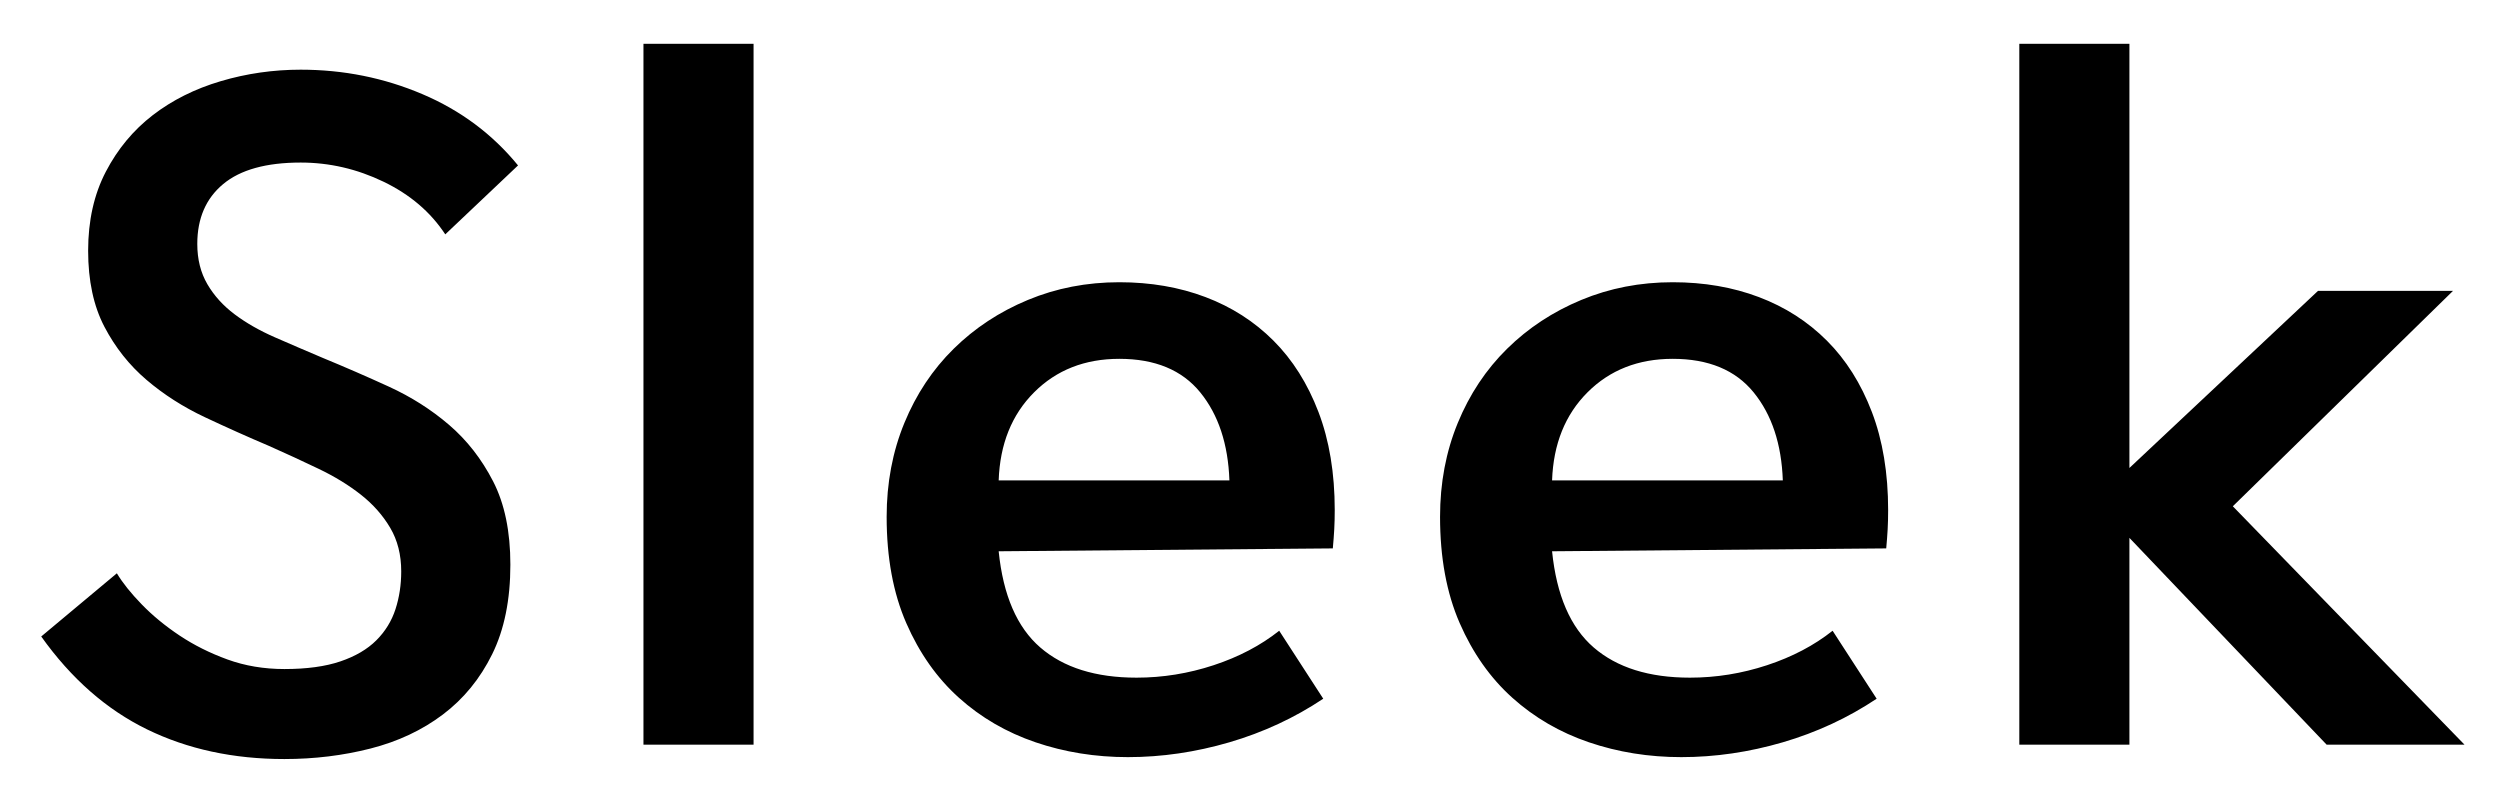
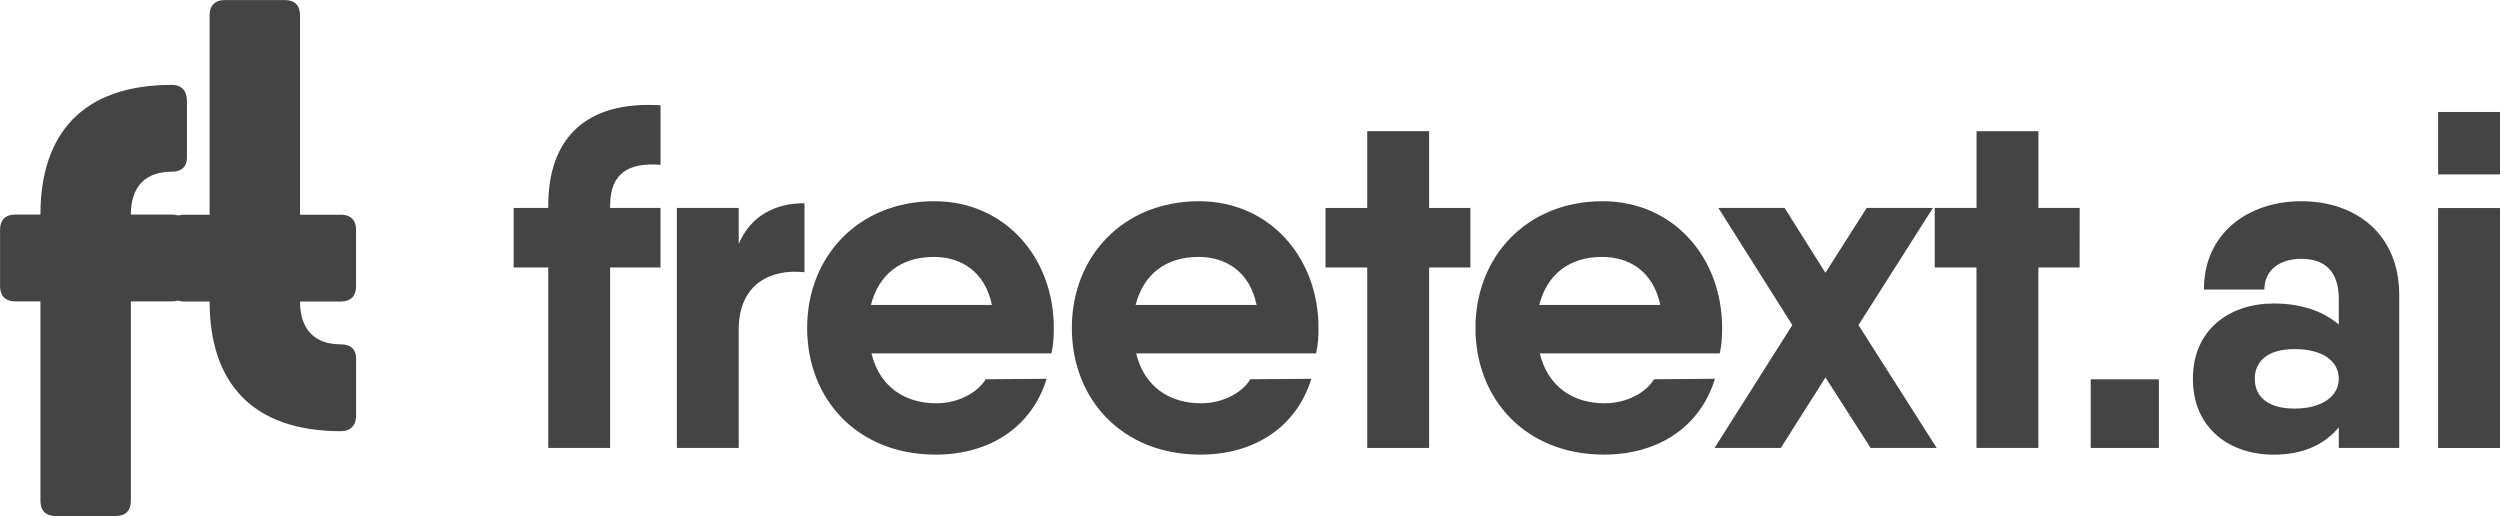
- <svg xmlns="http://www.w3.org/2000/svg" class="logo" viewBox="0 0 47 15" version="1.1">
-   <g id="logo" transform="translate(-113, -89)">
-     <path d="M114.657,93.712 C114.657,93.148 114.768,92.653 114.99,92.227 C115.212,91.801 115.506,91.447 115.872,91.165 C116.238,90.883 116.664,90.67 117.15,90.526 C117.636,90.382 118.137,90.31 118.653,90.31 C119.457,90.31 120.219,90.463 120.939,90.769 C121.659,91.075 122.259,91.522 122.739,92.11 L121.371,93.406 C121.095,92.986 120.708,92.656 120.21,92.416 C119.712,92.176 119.193,92.056 118.653,92.056 C118.005,92.056 117.519,92.191 117.195,92.461 C116.871,92.731 116.709,93.106 116.709,93.586 C116.709,93.874 116.772,94.126 116.898,94.342 C117.024,94.558 117.195,94.747 117.411,94.909 C117.627,95.071 117.879,95.215 118.167,95.341 C118.455,95.467 118.755,95.596 119.067,95.728 C119.475,95.896 119.889,96.076 120.309,96.268 C120.729,96.46 121.107,96.7 121.443,96.988 C121.779,97.276 122.055,97.63 122.271,98.05 C122.487,98.47 122.595,98.992 122.595,99.616 C122.595,100.276 122.481,100.837 122.253,101.299 C122.025,101.761 121.716,102.139 121.326,102.433 C120.936,102.727 120.483,102.94 119.967,103.072 C119.451,103.204 118.911,103.27 118.347,103.27 C117.387,103.27 116.526,103.084 115.764,102.712 C115.002,102.34 114.339,101.758 113.775,100.966 L115.197,99.778 C115.305,99.958 115.461,100.153 115.665,100.363 C115.869,100.573 116.106,100.768 116.376,100.948 C116.646,101.128 116.946,101.278 117.276,101.398 C117.606,101.518 117.963,101.578 118.347,101.578 C118.767,101.578 119.118,101.53 119.4,101.434 C119.682,101.338 119.907,101.206 120.075,101.038 C120.243,100.87 120.363,100.675 120.435,100.453 C120.507,100.231 120.543,99.994 120.543,99.742 C120.543,99.43 120.474,99.157 120.336,98.923 C120.198,98.689 120.015,98.482 119.787,98.302 C119.559,98.122 119.295,97.96 118.995,97.816 C118.695,97.672 118.383,97.528 118.059,97.384 C117.663,97.216 117.261,97.036 116.853,96.844 C116.445,96.652 116.079,96.418 115.755,96.142 C115.431,95.866 115.167,95.533 114.963,95.143 C114.759,94.753 114.657,94.276 114.657,93.712 Z M127.167,89.824 L127.167,103 L125.097,103 L125.097,89.824 L127.167,89.824 Z M131.775,99.364 C131.859,100.192 132.12,100.795 132.558,101.173 C132.996,101.551 133.599,101.74 134.367,101.74 C134.859,101.74 135.342,101.662 135.816,101.506 C136.29,101.35 136.701,101.134 137.049,100.858 L137.877,102.136 C137.337,102.496 136.749,102.769 136.113,102.955 C135.477,103.141 134.841,103.234 134.205,103.234 C133.593,103.234 133.014,103.141 132.468,102.955 C131.922,102.769 131.442,102.49 131.028,102.118 C130.614,101.746 130.284,101.278 130.038,100.714 C129.792,100.15 129.669,99.484 129.669,98.716 C129.669,98.08 129.78,97.492 130.002,96.952 C130.224,96.412 130.533,95.947 130.929,95.557 C131.325,95.167 131.79,94.861 132.324,94.639 C132.858,94.417 133.431,94.306 134.043,94.306 C134.631,94.306 135.171,94.399 135.663,94.585 C136.155,94.771 136.581,95.044 136.941,95.404 C137.301,95.764 137.583,96.211 137.787,96.745 C137.991,97.279 138.093,97.894 138.093,98.59 C138.093,98.722 138.09,98.842 138.084,98.95 C138.078,99.058 138.069,99.178 138.057,99.31 L131.775,99.364 Z M134.043,95.746 C133.395,95.746 132.861,95.956 132.441,96.376 C132.021,96.796 131.799,97.348 131.775,98.032 L136.113,98.032 C136.089,97.348 135.906,96.796 135.564,96.376 C135.222,95.956 134.715,95.746 134.043,95.746 Z M142.179,99.364 C142.263,100.192 142.524,100.795 142.962,101.173 C143.4,101.551 144.003,101.74 144.771,101.74 C145.263,101.74 145.746,101.662 146.22,101.506 C146.694,101.35 147.105,101.134 147.453,100.858 L148.281,102.136 C147.741,102.496 147.153,102.769 146.517,102.955 C145.881,103.141 145.245,103.234 144.609,103.234 C143.997,103.234 143.418,103.141 142.872,102.955 C142.326,102.769 141.846,102.49 141.432,102.118 C141.018,101.746 140.688,101.278 140.442,100.714 C140.196,100.15 140.073,99.484 140.073,98.716 C140.073,98.08 140.184,97.492 140.406,96.952 C140.628,96.412 140.937,95.947 141.333,95.557 C141.729,95.167 142.194,94.861 142.728,94.639 C143.262,94.417 143.835,94.306 144.447,94.306 C145.035,94.306 145.575,94.399 146.067,94.585 C146.559,94.771 146.985,95.044 147.345,95.404 C147.705,95.764 147.987,96.211 148.191,96.745 C148.395,97.279 148.497,97.894 148.497,98.59 C148.497,98.722 148.494,98.842 148.488,98.95 C148.482,99.058 148.473,99.178 148.461,99.31 L142.179,99.364 Z M144.447,95.746 C143.799,95.746 143.265,95.956 142.845,96.376 C142.425,96.796 142.203,97.348 142.179,98.032 L146.517,98.032 C146.493,97.348 146.31,96.796 145.968,96.376 C145.626,95.956 145.119,95.746 144.447,95.746 Z M153.033,89.824 L153.033,97.798 L156.579,94.468 L159.117,94.468 L154.977,98.518 L159.333,103 L156.741,103 L153.033,99.112 L153.033,103 L150.963,103 L150.963,89.824 L153.033,89.824 Z" id="Sleek" />
+ <svg xmlns="http://www.w3.org/2000/svg" id="svg5074" version="1.1" viewBox="0 0 36.722 7.581" height="7.581mm" width="36.722mm">
+   <defs id="defs5068" />
+   <g transform="translate(-42.115,-73.22726)" id="layer1">
+     <g id="text4749-3-2-0-7-7-7-9-1-3-0" style="font-style:normal;font-variant:normal;font-weight:normal;font-stretch:normal;font-size:8.859px;line-height:125%;font-family:'Qanelas Soft DEMO';-inkscape-font-specification:'Qanelas Soft DEMO';letter-spacing:0px;word-spacing:0px;display:inline;fill:#444;fill-opacity:1;stroke:none;stroke-width:0.265px;stroke-linecap:butt;stroke-linejoin:miter;stroke-opacity:1" aria-label="f">
+       <path id="path9590" style="font-style:normal;font-variant:normal;font-weight:800;font-stretch:normal;font-family:'Qanelas Soft DEMO';-inkscape-font-specification:'Qanelas Soft DEMO Ultra-Bold';fill:#444;stroke-width:0.265px" d="m 44.631,75.75 c 0.151,0 0.23,-0.071 0.23,-0.213 v -0.833 c 0,-0.142 -0.08,-0.23 -0.221,-0.23 -1.32,0 -1.931,0.726 -1.931,1.905 h -0.372 c -0.142,0 -0.221,0.08 -0.221,0.221 v 0.833 c 0,0.142 0.08,0.221 0.221,0.221 h 0.372 v 2.932 c 0,0.142 0.08,0.221 0.221,0.221 h 0.886 c 0.142,0 0.221,-0.08 0.221,-0.221 v -2.932 h 0.602 c 0.142,0 0.221,-0.08 0.221,-0.221 v -0.833 c 0,-0.142 -0.08,-0.221 -0.221,-0.221 h -0.602 c 0,-0.425 0.23,-0.629 0.594,-0.629 z" />
+     </g>
+     <g id="text4749-3-2-0-7-7-7-9-8-6-8-8" style="font-style:normal;font-variant:normal;font-weight:normal;font-stretch:normal;font-size:8.859px;line-height:125%;font-family:'Qanelas Soft DEMO';-inkscape-font-specification:'Qanelas Soft DEMO';letter-spacing:0px;word-spacing:0px;display:inline;fill:#444;fill-opacity:1;stroke:none;stroke-width:0.265px;stroke-linecap:butt;stroke-linejoin:miter;stroke-opacity:1" transform="scale(1,-1)" aria-label="f">
+       <path id="path9593" style="font-style:normal;font-variant:normal;font-weight:800;font-stretch:normal;font-family:'Qanelas Soft DEMO';-inkscape-font-specification:'Qanelas Soft DEMO Ultra-Bold';fill:#444;stroke-width:0.265px" d="m 47.116,-78.285 c 0.151,0 0.23,-0.071 0.23,-0.213 v -0.833 c 0,-0.142 -0.08,-0.23 -0.221,-0.23 -1.32,0 -1.931,0.726 -1.931,1.905 h -0.372 c -0.142,0 -0.221,0.08 -0.221,0.221 v 0.833 c 0,0.142 0.08,0.221 0.221,0.221 h 0.372 v 2.932 c 0,0.142 0.08,0.221 0.221,0.221 h 0.886 c 0.142,0 0.221,-0.08 0.221,-0.221 v -2.932 h 0.602 c 0.142,0 0.221,-0.08 0.221,-0.221 v -0.833 c 0,-0.142 -0.08,-0.221 -0.221,-0.221 h -0.602 c 0,-0.425 0.23,-0.629 0.594,-0.629 z" />
+     </g>
+     <g id="text4749-3-5-1-9-3-0-9-4-6" style="font-style:normal;font-variant:normal;font-weight:normal;font-stretch:normal;font-size:7.05px;line-height:125%;font-family:'Qanelas Soft DEMO';-inkscape-font-specification:'Qanelas Soft DEMO';letter-spacing:-0.175px;word-spacing:0px;fill:#444;fill-opacity:1;stroke:none;stroke-width:0.265px;stroke-linecap:butt;stroke-linejoin:miter;stroke-opacity:1" aria-label="freetext.ai">
+       <path id="path9567" style="font-style:normal;font-variant:normal;font-weight:bold;font-stretch:normal;font-family:Qanelas;-inkscape-font-specification:'Qanelas Bold';letter-spacing:-0.175px;fill:#444;stroke-width:0.265px" d="m 51.818,75.648 v -0.874 c -1.114,-0.07 -1.65,0.501 -1.65,1.473 v 0.035 h -0.508 v 0.874 h 0.508 v 2.651 h 0.909 v -2.651 h 0.74 v -0.874 h -0.74 v -0.035 c 0,-0.479 0.275,-0.635 0.74,-0.599 z" />
+       <path id="path9569" style="font-style:normal;font-variant:normal;font-weight:bold;font-stretch:normal;font-family:Qanelas;-inkscape-font-specification:'Qanelas Bold';letter-spacing:-0.175px;fill:#444;stroke-width:0.265px" d="m 52.966,76.811 v -0.529 h -0.909 v 3.525 h 0.909 v -1.741 c 0,-0.684 0.494,-0.895 0.966,-0.839 v -1.015 c -0.43,0 -0.79,0.183 -0.966,0.599 z" />
+       <path id="path9571" style="font-style:normal;font-variant:normal;font-weight:bold;font-stretch:normal;font-family:Qanelas;-inkscape-font-specification:'Qanelas Bold';letter-spacing:-0.175px;fill:#444;stroke-width:0.265px" d="m 54.915,78.418 h 2.644 c 0.028,-0.12 0.035,-0.24 0.035,-0.374 0,-1.036 -0.719,-1.861 -1.755,-1.861 -1.114,0 -1.868,0.811 -1.868,1.861 0,1.05 0.74,1.861 1.889,1.861 0.79,0 1.41,-0.402 1.629,-1.114 l -0.895,0.007 c -0.12,0.197 -0.402,0.353 -0.726,0.353 -0.451,0 -0.832,-0.233 -0.952,-0.733 z m -0.007,-0.712 c 0.113,-0.444 0.437,-0.705 0.924,-0.705 0.381,0 0.747,0.197 0.853,0.705 z" />
+       <path id="path9573" style="font-style:normal;font-variant:normal;font-weight:bold;font-stretch:normal;font-family:Qanelas;-inkscape-font-specification:'Qanelas Bold';letter-spacing:-0.175px;fill:#444;stroke-width:0.265px" d="m 58.803,78.418 h 2.644 c 0.028,-0.12 0.035,-0.24 0.035,-0.374 0,-1.036 -0.719,-1.861 -1.755,-1.861 -1.114,0 -1.868,0.811 -1.868,1.861 0,1.05 0.74,1.861 1.889,1.861 0.79,0 1.41,-0.402 1.629,-1.114 l -0.895,0.007 c -0.12,0.197 -0.402,0.353 -0.726,0.353 -0.451,0 -0.832,-0.233 -0.952,-0.733 z m -0.007,-0.712 c 0.113,-0.444 0.437,-0.705 0.924,-0.705 0.381,0 0.747,0.197 0.853,0.705 z" />
+       <path id="path9575" style="font-style:normal;font-variant:normal;font-weight:bold;font-stretch:normal;font-family:Qanelas;-inkscape-font-specification:'Qanelas Bold';letter-spacing:-0.175px;fill:#444;stroke-width:0.265px" d="m 63.713,76.282 h -0.606 v -1.128 h -0.909 v 1.128 h -0.613 v 0.874 h 0.613 v 2.651 h 0.909 v -2.651 h 0.606 z" />
+       <path id="path9577" style="font-style:normal;font-variant:normal;font-weight:bold;font-stretch:normal;font-family:Qanelas;-inkscape-font-specification:'Qanelas Bold';letter-spacing:-0.175px;fill:#444;stroke-width:0.265px" d="m 64.732,78.418 h 2.644 c 0.028,-0.12 0.035,-0.24 0.035,-0.374 0,-1.036 -0.719,-1.861 -1.755,-1.861 -1.114,0 -1.868,0.811 -1.868,1.861 0,1.05 0.74,1.861 1.889,1.861 0.79,0 1.41,-0.402 1.629,-1.114 l -0.895,0.007 c -0.12,0.197 -0.402,0.353 -0.726,0.353 -0.451,0 -0.832,-0.233 -0.952,-0.733 z m -0.007,-0.712 c 0.113,-0.444 0.437,-0.705 0.924,-0.705 0.381,0 0.747,0.197 0.853,0.705 z" />
+       <path id="path9579" style="font-style:normal;font-variant:normal;font-weight:bold;font-stretch:normal;font-family:Qanelas;-inkscape-font-specification:'Qanelas Bold';letter-spacing:-0.175px;fill:#444;stroke-width:0.265px" d="m 70.563,79.807 -1.149,-1.805 1.093,-1.72 h -0.973 l -0.606,0.952 -0.599,-0.952 h -0.973 l 1.086,1.72 -1.142,1.805 h 0.973 l 0.656,-1.036 0.663,1.036 z" />
+       <path id="path9581" style="font-style:normal;font-variant:normal;font-weight:bold;font-stretch:normal;font-family:Qanelas;-inkscape-font-specification:'Qanelas Bold';letter-spacing:-0.175px;fill:#444;stroke-width:0.265px" d="M 72.663,76.282 H 72.057 v -1.128 h -0.909 v 1.128 H 70.534 v 0.874 h 0.613 v 2.651 h 0.909 v -2.651 h 0.606 z" />
+       <path id="path9583" style="font-style:normal;font-variant:normal;font-weight:bold;font-stretch:normal;font-family:Qanelas;-inkscape-font-specification:'Qanelas Bold';letter-spacing:-0.175px;fill:#444;stroke-width:0.265px" d="m 72.825,79.807 h 1.001 v -1.008 h -1.001 z" />
+       <path id="path9585" style="font-style:normal;font-variant:normal;font-weight:bold;font-stretch:normal;font-family:Qanelas;-inkscape-font-specification:'Qanelas Bold';letter-spacing:-0.175px;fill:#444;stroke-width:0.265px" d="m 75.919,76.183 c -0.776,0 -1.431,0.465 -1.431,1.297 h 0.888 c 0,-0.275 0.212,-0.451 0.543,-0.451 0.338,0 0.55,0.176 0.55,0.592 v 0.374 c -0.204,-0.176 -0.515,-0.31 -0.959,-0.31 -0.627,0 -1.184,0.367 -1.184,1.107 0,0.74 0.557,1.114 1.184,1.114 0.444,0 0.754,-0.155 0.959,-0.402 v 0.303 h 0.888 v -2.242 c 0,-0.917 -0.656,-1.382 -1.438,-1.382 z m -0.099,3.046 c -0.402,0 -0.585,-0.183 -0.585,-0.437 0,-0.254 0.183,-0.437 0.585,-0.437 0.402,0 0.649,0.169 0.649,0.437 0,0.254 -0.247,0.437 -0.649,0.437 z" />
+       <path id="path9587" style="font-style:normal;font-variant:normal;font-weight:bold;font-stretch:normal;font-family:Qanelas;-inkscape-font-specification:'Qanelas Bold';letter-spacing:-0.175px;fill:#444;stroke-width:0.265px" d="m 77.928,75.789 h 0.909 v -0.917 h -0.909 z m 0,4.019 h 0.909 v -3.525 h -0.909 z" />
+     </g>
  </g>
</svg>
